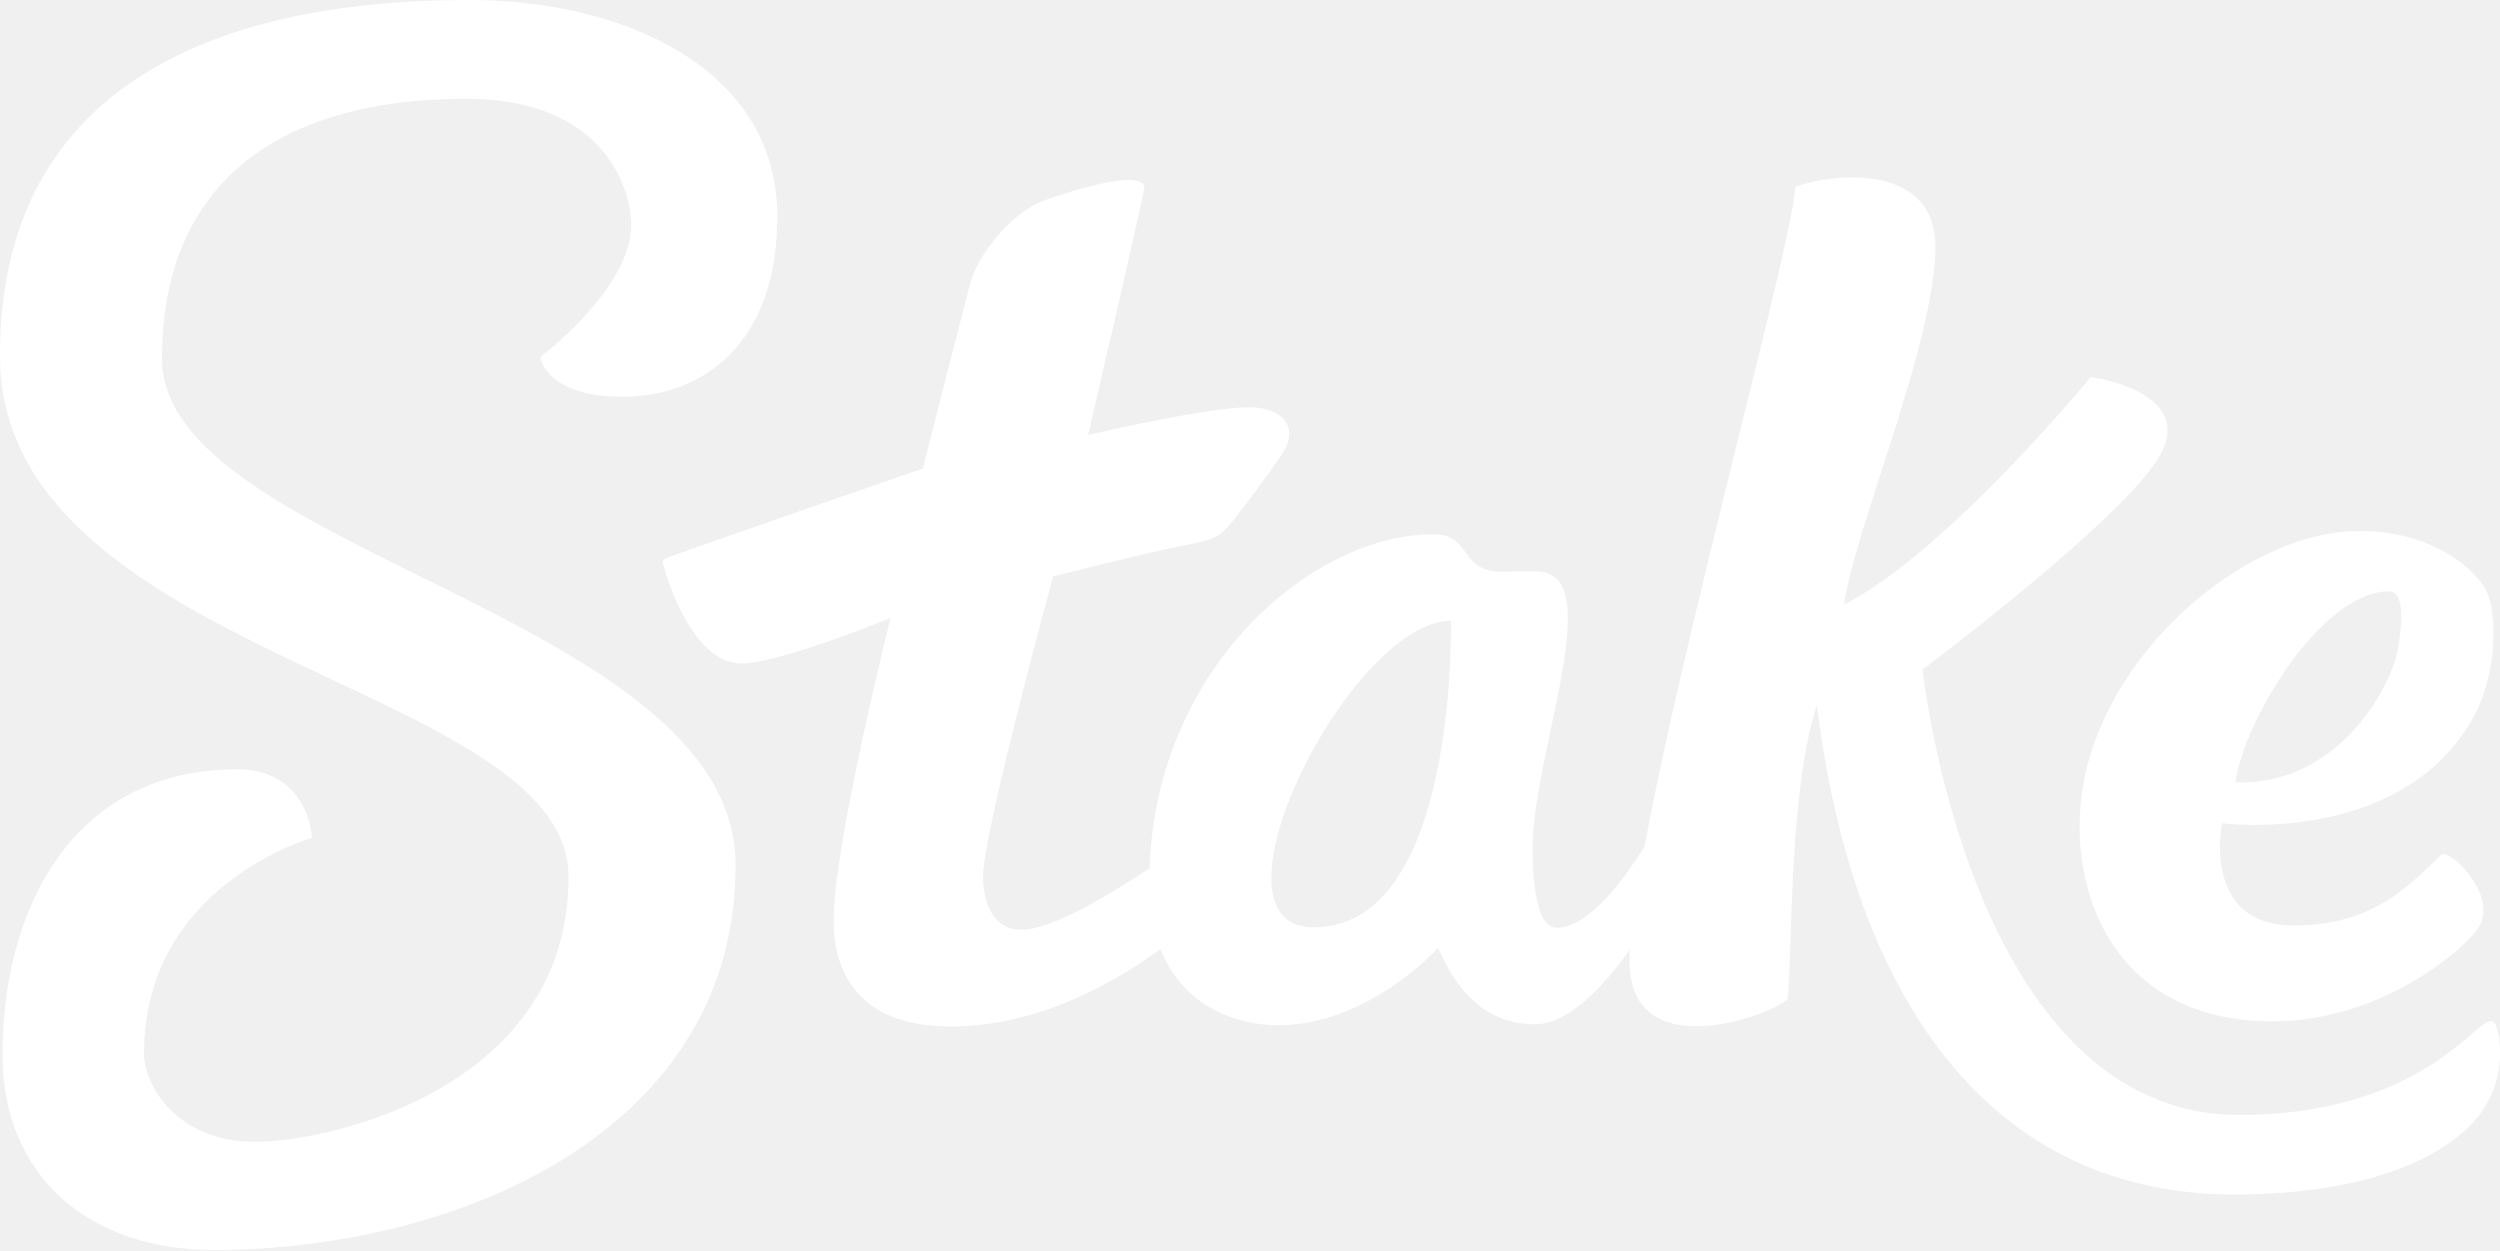
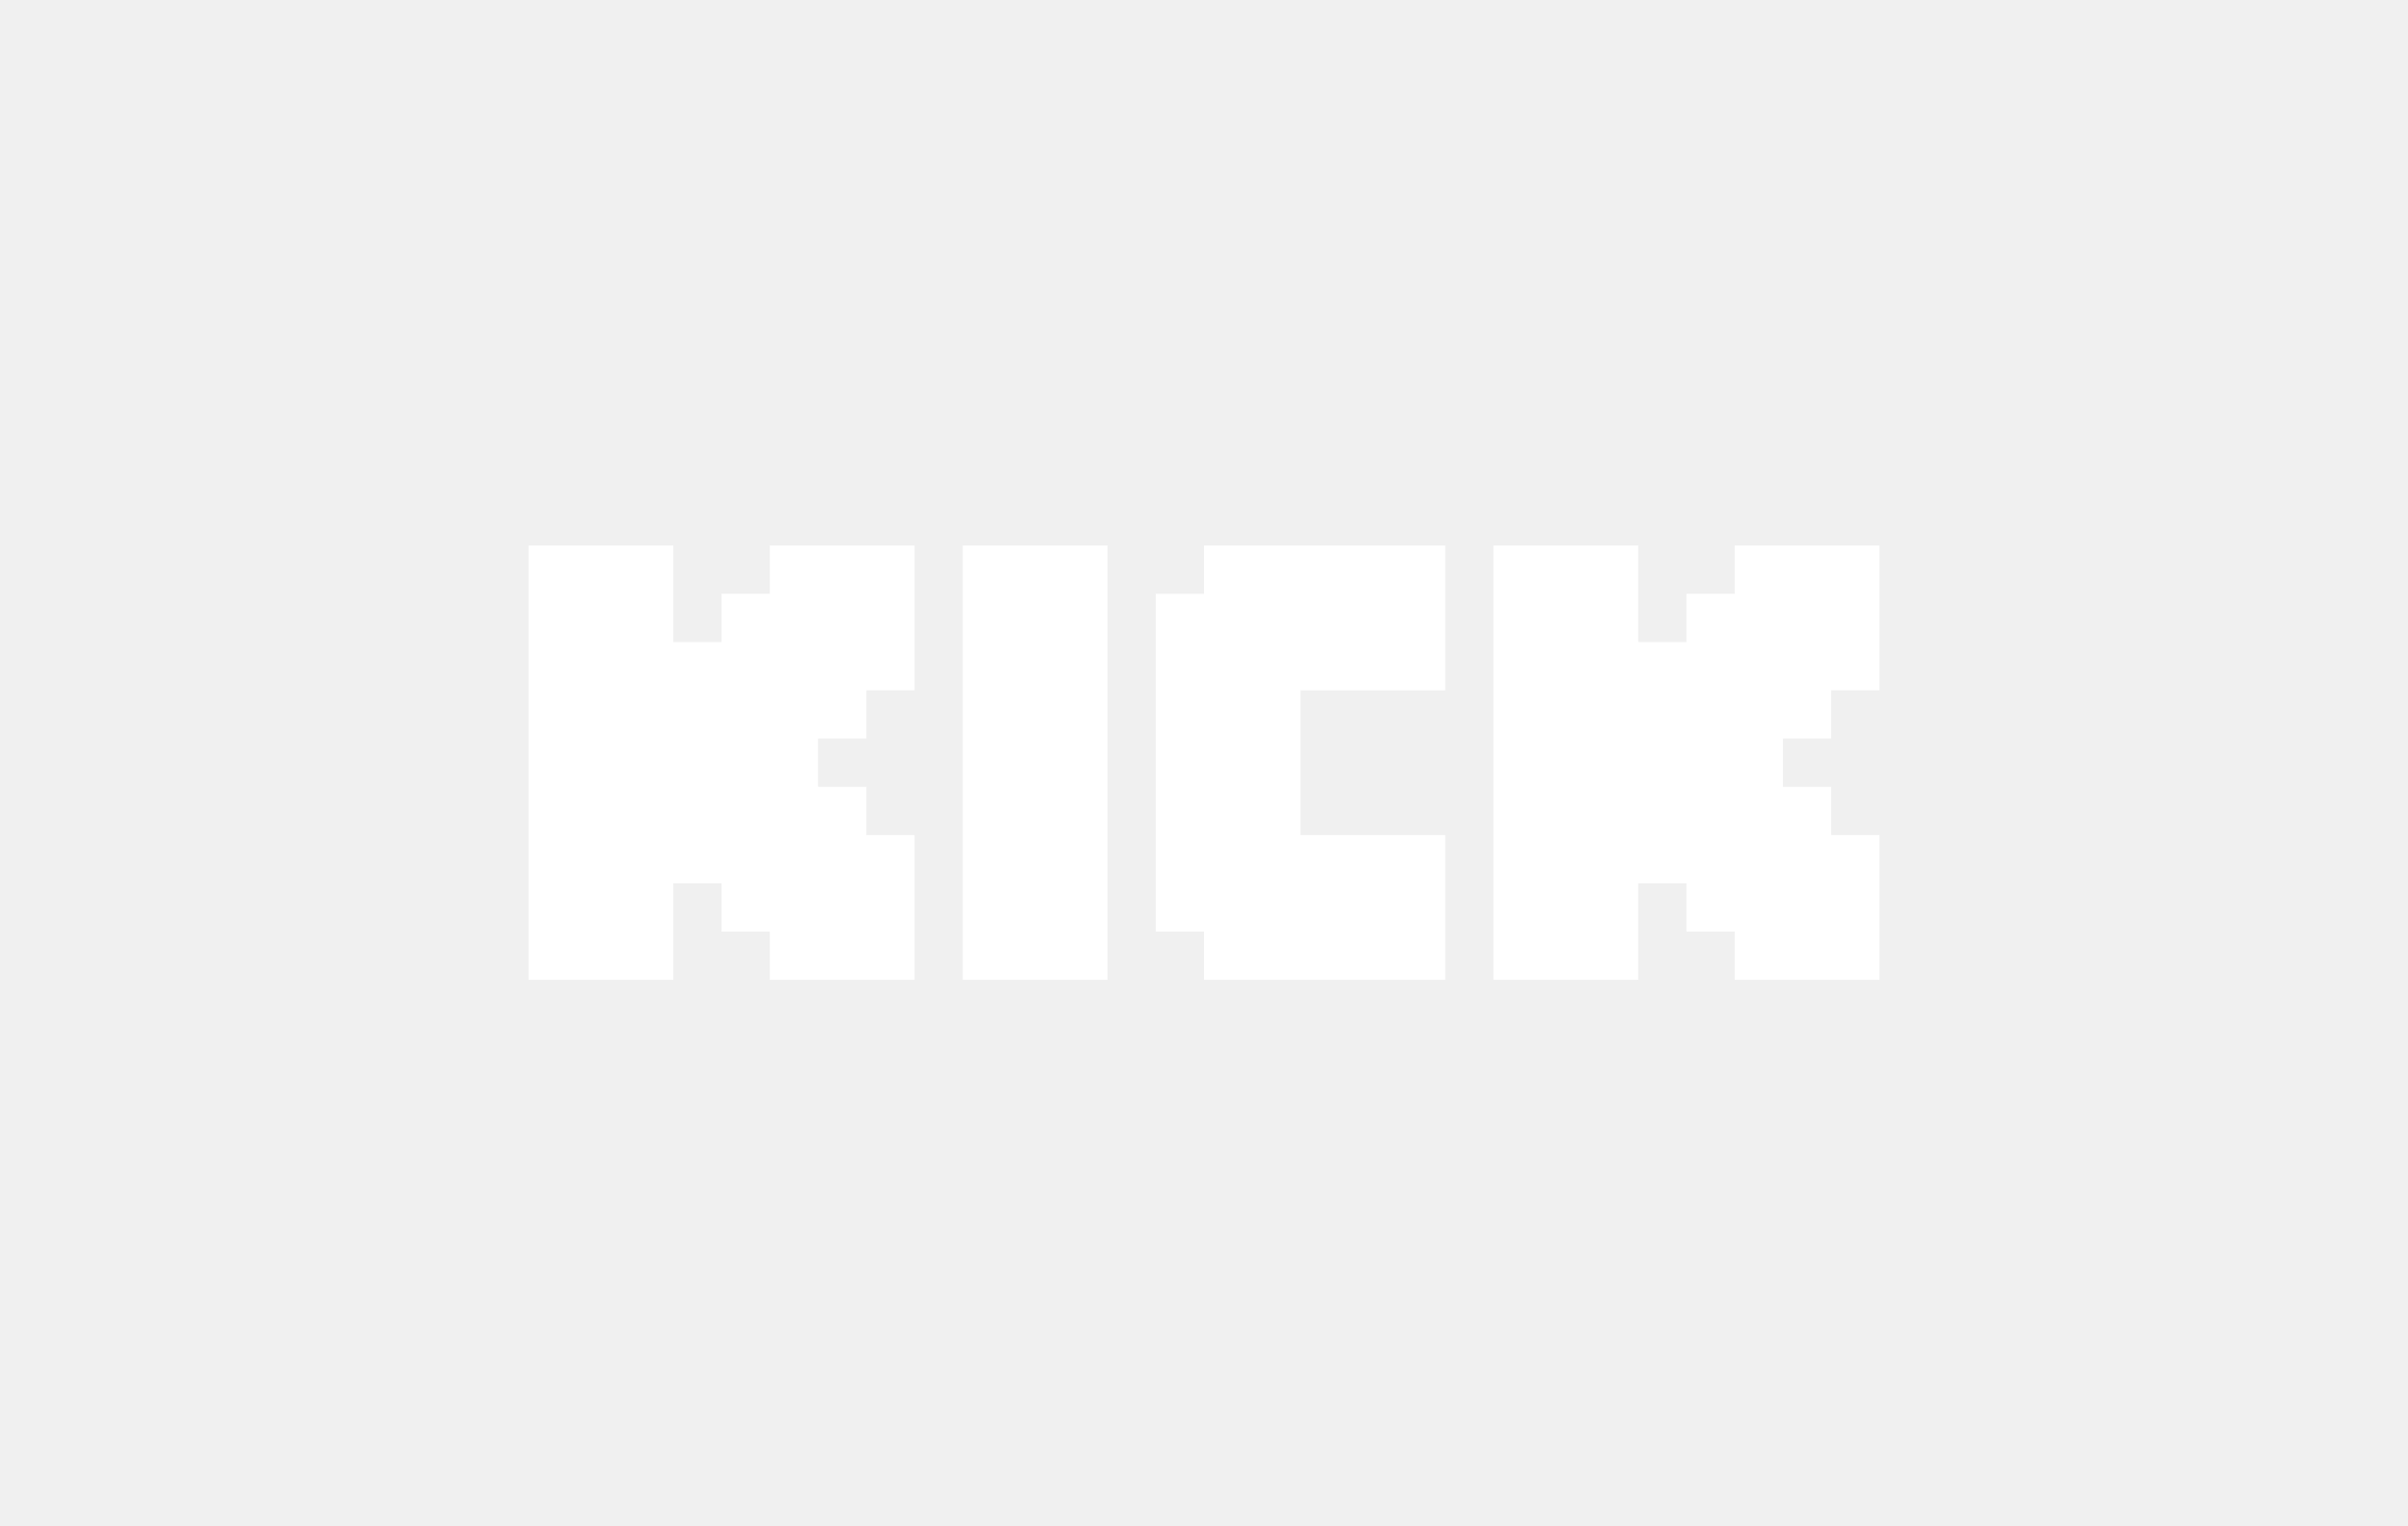
- <svg xmlns="http://www.w3.org/2000/svg" id="Layer_2" data-name="Layer 2" viewBox="0 0 1173.55 586.79">
+ <svg xmlns="http://www.w3.org/2000/svg" id="Layer_2" data-name="Layer 2" viewBox="0 0 1129.87 715.6">
  <defs>
    <style>
      .cls-1 {
        fill: #fff;
+         fill-rule: evenodd;
      }
    </style>
  </defs>
-   <path class="cls-1" d="M76.05,168.64c-.23-78.51,49.88-121.93,142-122.29,66.42-.23,78.16,43.19,78.28,58.91.12,30.28-42.72,62.32-42.72,62.32,0,0,2.35,18.78,39.08,18.66,36.73-.12,72.41-24.41,72.17-84.97C364.63,31.57,291.75-.23,219.58,0,159.37.24-.59,8.69,0,167.47c.47,141.06,266.52,153.5,266.87,243.87.35,98.11-109.73,124.52-146.81,124.63s-52.34-26.52-52.46-41.08c-.23-79.45,78.75-101.51,78.75-101.51,0-5.87-4.58-32.27-35.21-32.27-78.86.23-110.2,68.07-109.96,134.37.23,56.33,40.02,91.54,100.11,91.3,114.89-.47,244.46-56.45,243.99-181.08-.47-116.54-268.87-147.05-269.22-237.06h0Z" />
-   <path class="cls-1" d="M1171.35,480.7c-.94-2.23-3.52-1.64-6.92,1.17-13.03,10.8-42.84,41.19-112.66,41.54-127.1.47-149.28-209.13-149.28-209.13,0,0,96.94-72.41,112.08-101.63,15.14-29.22-33.09-35.68-33.09-35.68,0,0-67.83,82.5-115.83,106.8,5.16-35.91,40.72-117.71,42.84-164.77,2.35-47.06-56.45-35.68-65.84-31.1.12,20.54-51.75,207.02-70.65,309.47-11.15,17.72-26.99,38.14-41.19,38.14-8.22,0-11.27-15.26-11.38-37.2-.12-30.4,16.66-78.98,16.55-108.56-.12-20.42-9.39-21.71-17.49-21.59-1.76,0-11.5.23-13.26.23-20.65.12-13.97-17.72-32.51-17.6-57.15.23-129.91,62.55-133.08,156.79-19.25,12.79-46.24,28.87-60.09,28.87s-18.07-13.38-18.07-24.88c-.12-20.3,32.86-140.95,32.86-140.95,0,0,41.78-10.68,60.09-14.32,13.85-2.7,17.6-3.64,23.12-10.33,5.52-6.69,15.84-20.42,24.29-32.86,8.45-12.44.12-21.95-15.49-21.95-20.54.12-75.58,13.03-75.58,13.03,0,0,26.52-113.84,26.41-116.18,0-2.35-3.05-3.52-7.39-3.52-9.98,0-27.93,5.4-39.31,9.51-17.49,6.22-31.8,27.7-34.62,37.67-2.82,9.98-22.65,88.25-22.65,88.25,0,0-105.97,36.62-120.53,42.13-.94.35-1.53,1.17-1.53,2.11s12.21,47.3,36.97,47.3c17.96-.12,69.95-21.36,69.95-21.36,0,0-26.87,106.8-26.76,142.35.12,22.88,10.8,49.52,55.28,49.41,41.54-.12,77.81-21.36,98.11-36.38,11.15,28.17,37.32,35.79,55.28,35.79,40.14-.12,71.24-32.04,75.11-36.38,5.28,12.32,17.49,36.03,45.53,35.91,15.84,0,32.27-17.96,44.48-35.09-.23,4.22-.23,7.86.12,10.8,4.81,44.24,70.53,18.19,74.05,12.09,2.23-31.92.82-97.41,13.61-137.78,16.9,137.78,81.21,230.37,196.81,229.9,64.66-.23,97.64-18.78,111.49-34.15,16.08-17.72,12.91-39.43,10.21-45.89h0ZM616.83,435.28c-55.51.23,17.02-143.76,64.31-143.88.12,18.54-.94,143.65-64.31,143.88Z" />
-   <path class="cls-1" d="M1067.37,479.41c50.11-.12,88.96-33.21,96-43.89,9.15-13.97-10.68-35.09-17.02-34.62-15.84,15.14-32.39,33.45-69.48,33.56-43.66.12-33.8-48-33.8-48,0,0,84.15,10.91,117.94-49.64,10.8-19.36,11.27-46.12,6.92-57.62-4.46-11.74-28.75-32.86-67.72-29.57-47.88,3.99-108.09,53.87-121.35,113.84-10.68,48.12,9.39,116.3,88.49,115.95h0ZM1120.77,277.55c7.86-.23,7.16,12.67,5.05,26.29-2.93,18.43-28.28,65.13-76.4,63.37,3.29-27.23,39.08-88.49,71.35-89.66h0Z" />
+   <path class="cls-1" d="M248.01,255.93h67.91v45.27h22.64v-22.64h22.64v-22.64h67.91v67.91h-22.64v22.64h-22.64v22.64h22.64v22.64h22.64v67.91h-67.91v-22.64h-22.64v-22.64h-22.64v45.27h-67.91v-203.74ZM700.76,255.93h67.91v45.27h22.64v-22.64h22.64v-22.64h67.91v67.91h-22.64v22.64h-22.64v22.64h22.64v22.64h22.64v67.91h-67.91v-22.64h-22.64v-22.64h-22.64v45.27h-67.91v-203.74ZM451.75,255.93h67.91v203.74h-67.91v-203.74ZM610.21,255.93h-45.27v22.64h-22.64v158.46h22.64v22.64h113.19v-67.91h-67.91v-67.91h67.91v-67.92h-67.92Z" />
</svg>
